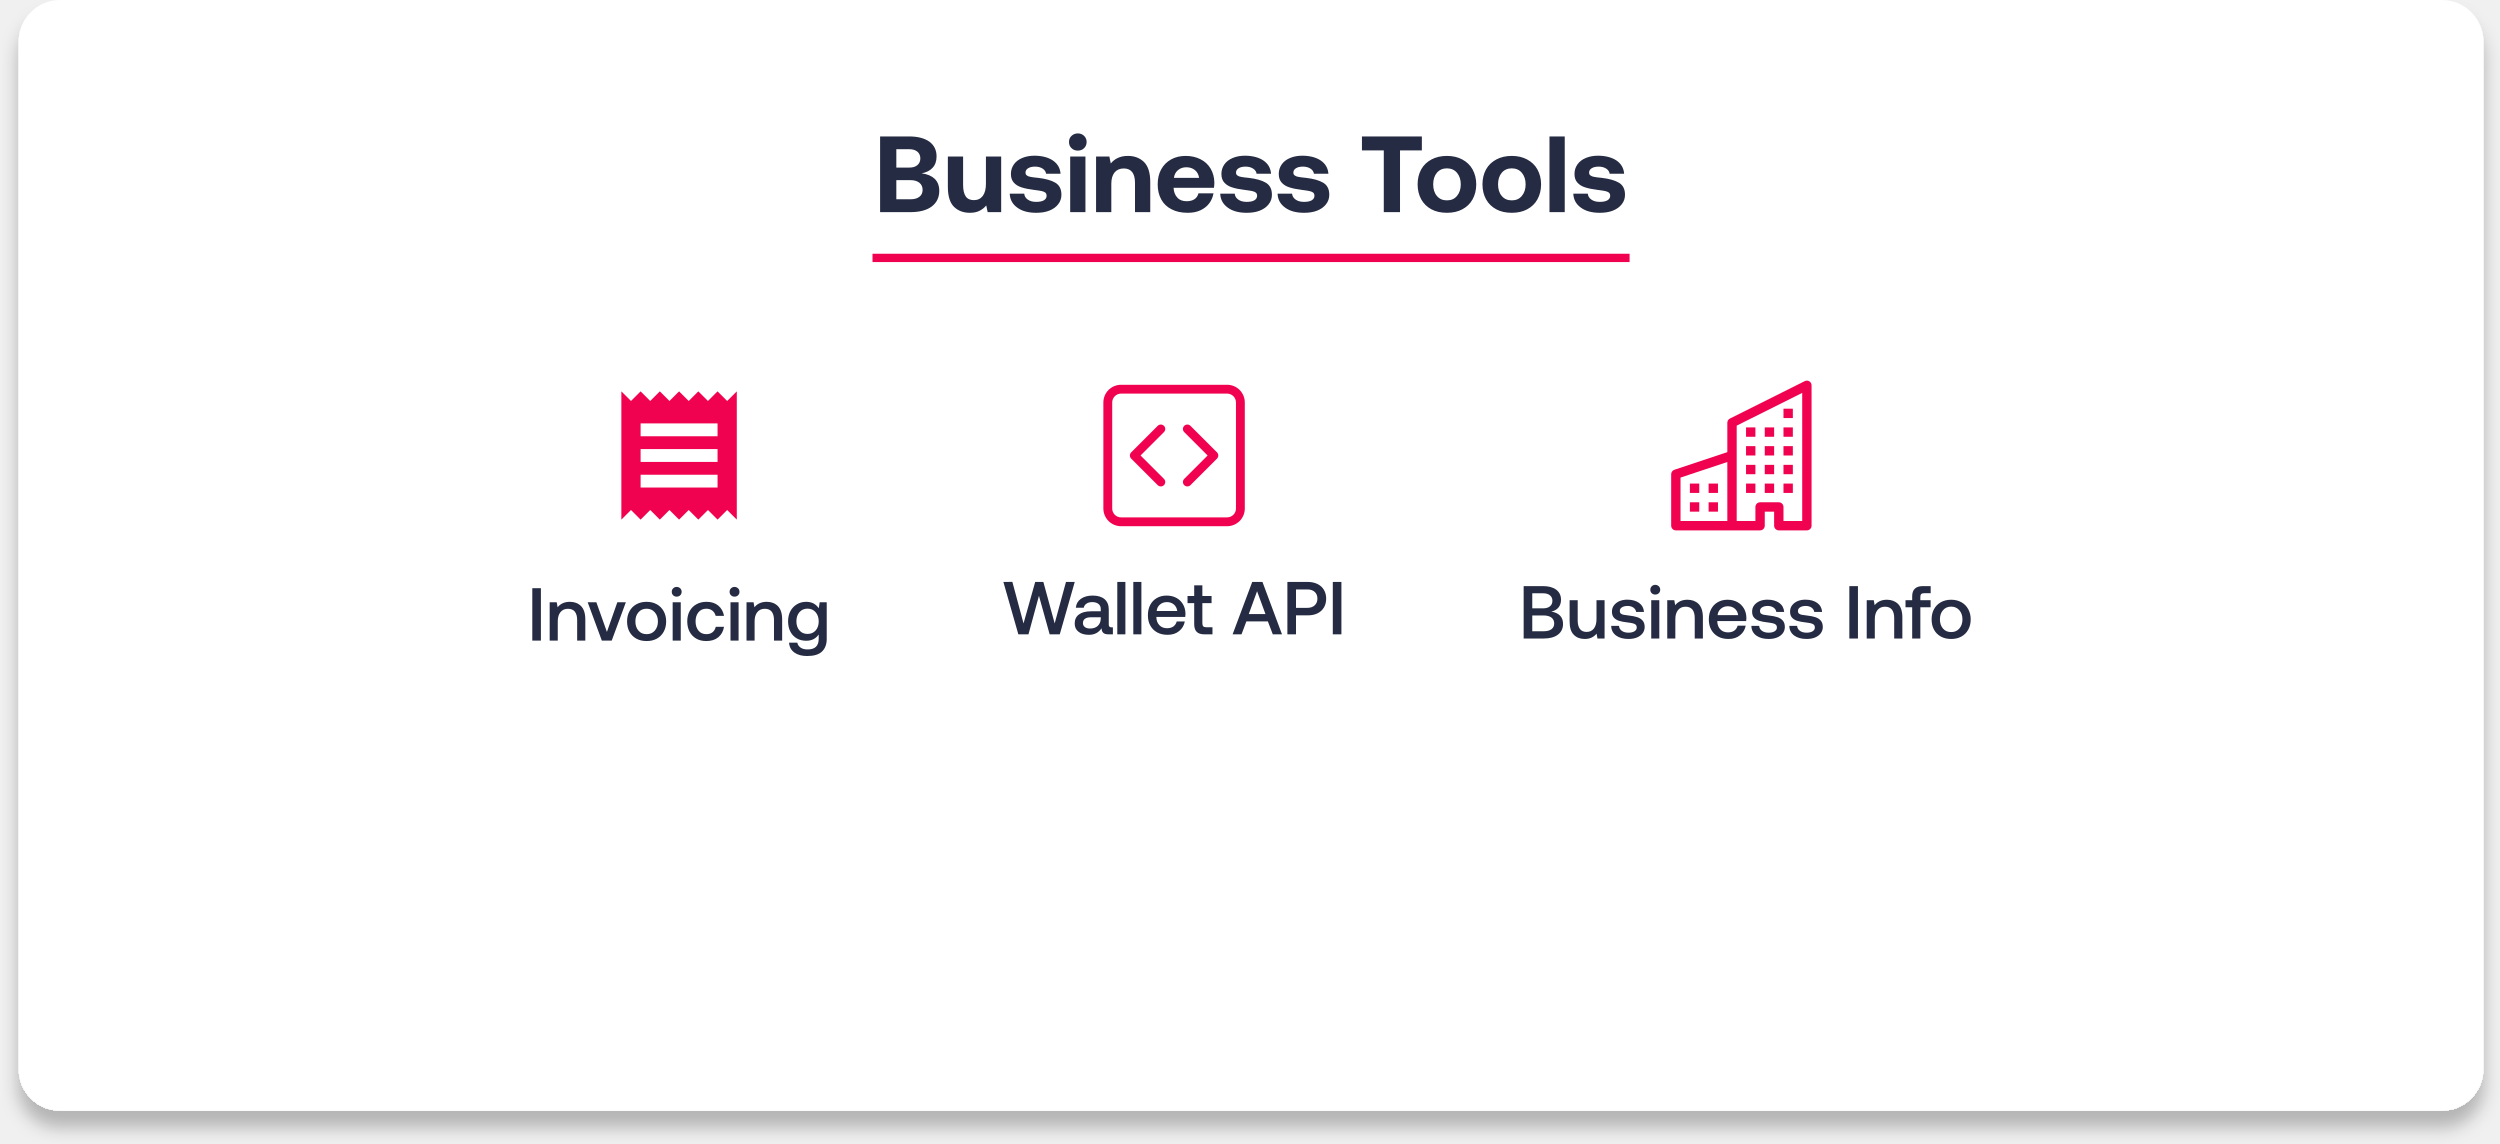
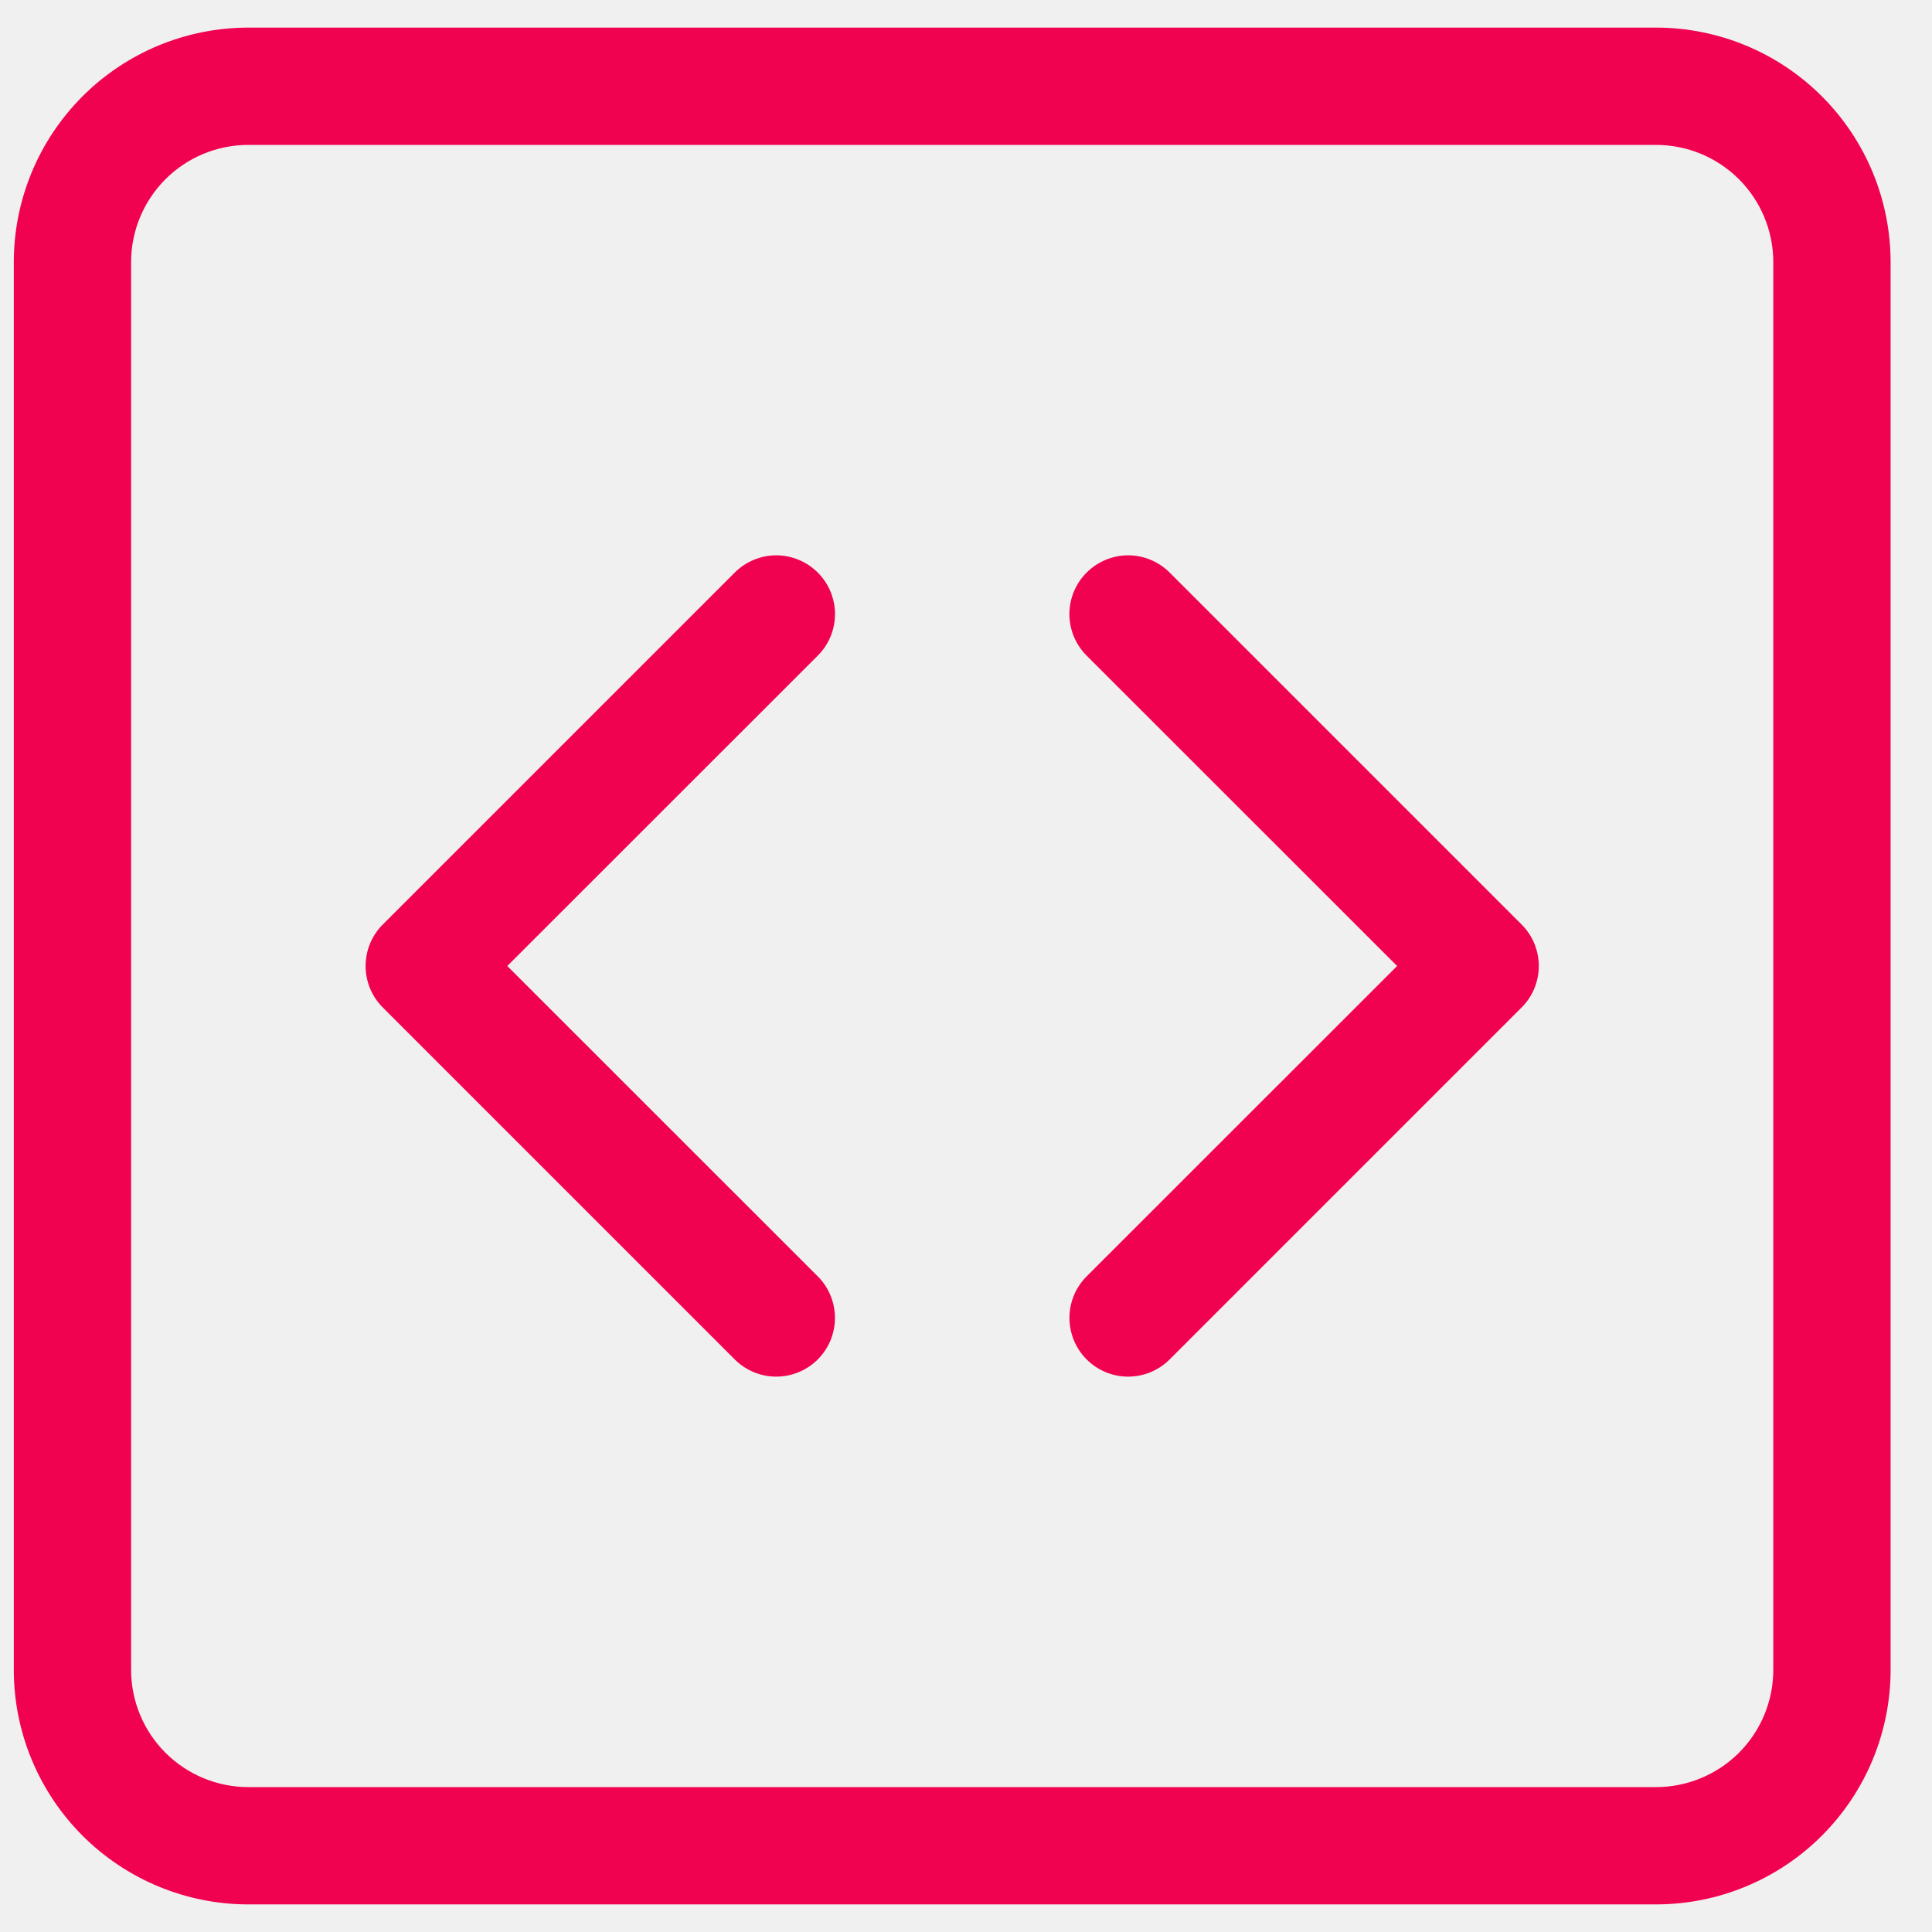
- <svg xmlns="http://www.w3.org/2000/svg" width="601" height="275" viewBox="0 0 601 275" fill="none">
-   <g filter="url(#filter0_d_509_425)">
-     <rect x="4.5" width="592.5" height="267" rx="10" fill="white" />
-     <path d="M218.493 32.8C220.599 32.8 222.237 33.216 223.407 34.048C224.551 34.88 225.149 36.076 225.149 37.584C225.149 38.728 224.837 39.638 224.213 40.314C223.589 41.016 222.705 41.458 221.561 41.666C222.913 41.848 223.953 42.29 224.681 42.966C225.409 43.668 225.799 44.63 225.799 45.878C225.799 47.49 225.175 48.738 223.979 49.648C222.757 50.558 221.041 51 218.831 51H211.577V32.8H218.493ZM215.477 40.288H218.597C219.429 40.288 220.079 40.106 220.547 39.69C221.015 39.3 221.249 38.754 221.249 38.078C221.249 37.402 221.015 36.882 220.547 36.466C220.079 36.076 219.429 35.868 218.597 35.868H215.477V40.288ZM215.477 47.906H218.857C219.793 47.906 220.495 47.724 221.015 47.308C221.535 46.918 221.795 46.372 221.795 45.644C221.795 44.916 221.535 44.344 221.015 43.928C220.495 43.512 219.767 43.304 218.857 43.304H215.477V47.906ZM240.683 37.636V51H237.433L237.095 49.388C236.627 49.96 236.081 50.376 235.457 50.688C234.833 51 234.053 51.156 233.169 51.156C231.609 51.156 230.335 50.688 229.347 49.726C228.359 48.764 227.865 47.152 227.865 44.89V37.636H231.531V44.448C231.531 45.67 231.739 46.58 232.155 47.204C232.571 47.828 233.247 48.114 234.131 48.114C235.041 48.114 235.743 47.776 236.263 47.1C236.757 46.424 237.017 45.462 237.017 44.214V37.636H240.683ZM246.222 46.554C246.274 47.152 246.56 47.62 247.08 47.984C247.6 48.348 248.25 48.53 249.082 48.53C249.862 48.53 250.46 48.426 250.928 48.166C251.37 47.906 251.604 47.542 251.604 47.074C251.604 46.736 251.5 46.476 251.292 46.294C251.084 46.138 250.772 46.008 250.408 45.93C250.018 45.852 249.394 45.748 248.536 45.644C247.34 45.488 246.378 45.306 245.598 45.046C244.818 44.812 244.194 44.422 243.726 43.902C243.258 43.382 243.024 42.706 243.024 41.822C243.024 40.964 243.258 40.21 243.726 39.534C244.194 38.858 244.87 38.338 245.754 37.974C246.612 37.61 247.6 37.428 248.744 37.428C250.564 37.454 252.02 37.844 253.138 38.598C254.256 39.378 254.854 40.418 254.958 41.77H251.474C251.422 41.276 251.136 40.86 250.668 40.548C250.2 40.236 249.576 40.054 248.848 40.054C248.146 40.054 247.574 40.184 247.158 40.444C246.742 40.704 246.534 41.068 246.534 41.484C246.534 41.796 246.638 42.03 246.872 42.186C247.08 42.342 247.392 42.472 247.756 42.524C248.12 42.602 248.718 42.68 249.576 42.758C251.37 42.966 252.748 43.356 253.71 43.928C254.672 44.5 255.166 45.462 255.166 46.814C255.166 47.698 254.906 48.452 254.386 49.102C253.866 49.778 253.164 50.272 252.254 50.636C251.344 51 250.304 51.156 249.108 51.156C247.236 51.156 245.728 50.766 244.584 49.934C243.414 49.102 242.79 47.984 242.738 46.554H246.222ZM260.627 32.67C261.017 33.06 261.225 33.554 261.225 34.126C261.225 34.724 261.017 35.218 260.627 35.608C260.211 36.024 259.717 36.206 259.119 36.206C258.495 36.206 258.001 36.024 257.585 35.608C257.169 35.218 256.987 34.724 256.987 34.126C256.987 33.554 257.169 33.06 257.585 32.67C258.001 32.28 258.495 32.072 259.119 32.072C259.717 32.072 260.211 32.28 260.627 32.67ZM257.273 37.636H260.939V51H257.273V37.636ZM275.012 38.936C276 39.924 276.52 41.51 276.52 43.746V51H272.854V43.954C272.854 41.666 271.944 40.496 270.15 40.496C269.188 40.496 268.46 40.834 267.94 41.458C267.42 42.108 267.16 43.018 267.16 44.162V51H263.494V37.636H266.692L267.03 39.3C267.498 38.728 268.044 38.286 268.72 37.974C269.37 37.662 270.176 37.48 271.164 37.48C272.724 37.48 273.998 37.974 275.012 38.936ZM279.142 40.73C279.714 39.69 280.494 38.91 281.508 38.338C282.522 37.766 283.692 37.48 285.044 37.48C286.396 37.48 287.566 37.766 288.606 38.286C289.646 38.806 290.452 39.56 291.024 40.522C291.596 41.484 291.908 42.602 291.934 43.902C291.934 44.37 291.882 44.786 291.83 45.15H282.132V45.254C282.21 46.242 282.522 46.996 283.068 47.542C283.588 48.114 284.342 48.374 285.278 48.374C286.006 48.374 286.63 48.218 287.124 47.906C287.618 47.594 287.956 47.1 288.112 46.476H291.726C291.57 47.36 291.232 48.166 290.712 48.868C290.166 49.596 289.464 50.142 288.58 50.558C287.696 50.974 286.682 51.156 285.538 51.156C284.03 51.156 282.756 50.896 281.664 50.324C280.572 49.778 279.74 48.998 279.168 47.958C278.596 46.918 278.31 45.722 278.31 44.344C278.31 42.966 278.57 41.77 279.142 40.73ZM288.268 42.758C288.138 41.952 287.8 41.328 287.254 40.886C286.708 40.444 286.032 40.21 285.2 40.21C284.394 40.21 283.718 40.444 283.172 40.912C282.626 41.38 282.314 41.978 282.21 42.758H288.268ZM296.826 46.554C296.878 47.152 297.164 47.62 297.684 47.984C298.204 48.348 298.854 48.53 299.686 48.53C300.466 48.53 301.064 48.426 301.532 48.166C301.974 47.906 302.208 47.542 302.208 47.074C302.208 46.736 302.104 46.476 301.896 46.294C301.688 46.138 301.376 46.008 301.012 45.93C300.622 45.852 299.998 45.748 299.14 45.644C297.944 45.488 296.982 45.306 296.202 45.046C295.422 44.812 294.798 44.422 294.33 43.902C293.862 43.382 293.628 42.706 293.628 41.822C293.628 40.964 293.862 40.21 294.33 39.534C294.798 38.858 295.474 38.338 296.358 37.974C297.216 37.61 298.204 37.428 299.348 37.428C301.168 37.454 302.624 37.844 303.742 38.598C304.86 39.378 305.458 40.418 305.562 41.77H302.078C302.026 41.276 301.74 40.86 301.272 40.548C300.804 40.236 300.18 40.054 299.452 40.054C298.75 40.054 298.178 40.184 297.762 40.444C297.346 40.704 297.138 41.068 297.138 41.484C297.138 41.796 297.242 42.03 297.476 42.186C297.684 42.342 297.996 42.472 298.36 42.524C298.724 42.602 299.322 42.68 300.18 42.758C301.974 42.966 303.352 43.356 304.314 43.928C305.276 44.5 305.77 45.462 305.77 46.814C305.77 47.698 305.51 48.452 304.99 49.102C304.47 49.778 303.768 50.272 302.858 50.636C301.948 51 300.908 51.156 299.712 51.156C297.84 51.156 296.332 50.766 295.188 49.934C294.018 49.102 293.394 47.984 293.342 46.554H296.826ZM310.613 46.554C310.665 47.152 310.951 47.62 311.471 47.984C311.991 48.348 312.641 48.53 313.473 48.53C314.253 48.53 314.851 48.426 315.319 48.166C315.761 47.906 315.995 47.542 315.995 47.074C315.995 46.736 315.891 46.476 315.683 46.294C315.475 46.138 315.163 46.008 314.799 45.93C314.409 45.852 313.785 45.748 312.927 45.644C311.731 45.488 310.769 45.306 309.989 45.046C309.209 44.812 308.585 44.422 308.117 43.902C307.649 43.382 307.415 42.706 307.415 41.822C307.415 40.964 307.649 40.21 308.117 39.534C308.585 38.858 309.261 38.338 310.145 37.974C311.003 37.61 311.991 37.428 313.135 37.428C314.955 37.454 316.411 37.844 317.529 38.598C318.647 39.378 319.245 40.418 319.349 41.77H315.865C315.813 41.276 315.527 40.86 315.059 40.548C314.591 40.236 313.967 40.054 313.239 40.054C312.537 40.054 311.965 40.184 311.549 40.444C311.133 40.704 310.925 41.068 310.925 41.484C310.925 41.796 311.029 42.03 311.263 42.186C311.471 42.342 311.783 42.472 312.147 42.524C312.511 42.602 313.109 42.68 313.967 42.758C315.761 42.966 317.139 43.356 318.101 43.928C319.063 44.5 319.557 45.462 319.557 46.814C319.557 47.698 319.297 48.452 318.777 49.102C318.257 49.778 317.555 50.272 316.645 50.636C315.735 51 314.695 51.156 313.499 51.156C311.627 51.156 310.119 50.766 308.975 49.934C307.805 49.102 307.181 47.984 307.129 46.554H310.613ZM327.411 32.8H341.815V36.154H336.563V51H332.663V36.154H327.411V32.8ZM344.124 50.324C343.058 49.752 342.226 48.946 341.654 47.906C341.082 46.866 340.796 45.67 340.796 44.318C340.796 42.966 341.082 41.77 341.654 40.73C342.226 39.69 343.058 38.91 344.124 38.338C345.19 37.766 346.438 37.48 347.842 37.48C349.246 37.48 350.468 37.766 351.534 38.338C352.6 38.91 353.432 39.69 354.004 40.73C354.576 41.77 354.888 42.966 354.888 44.318C354.888 45.696 354.576 46.892 354.004 47.932C353.432 48.972 352.6 49.752 351.534 50.324C350.468 50.896 349.246 51.156 347.842 51.156C346.438 51.156 345.19 50.896 344.124 50.324ZM350.26 47.1C350.858 46.398 351.17 45.462 351.17 44.318C351.17 43.174 350.858 42.264 350.26 41.536C349.662 40.834 348.856 40.47 347.842 40.47C346.828 40.47 346.022 40.834 345.424 41.536C344.826 42.264 344.54 43.174 344.54 44.318C344.54 45.462 344.826 46.398 345.424 47.1C346.022 47.828 346.828 48.166 347.842 48.166C348.856 48.166 349.662 47.828 350.26 47.1ZM359.714 50.324C358.648 49.752 357.816 48.946 357.244 47.906C356.672 46.866 356.386 45.67 356.386 44.318C356.386 42.966 356.672 41.77 357.244 40.73C357.816 39.69 358.648 38.91 359.714 38.338C360.78 37.766 362.028 37.48 363.432 37.48C364.836 37.48 366.058 37.766 367.124 38.338C368.19 38.91 369.022 39.69 369.594 40.73C370.166 41.77 370.478 42.966 370.478 44.318C370.478 45.696 370.166 46.892 369.594 47.932C369.022 48.972 368.19 49.752 367.124 50.324C366.058 50.896 364.836 51.156 363.432 51.156C362.028 51.156 360.78 50.896 359.714 50.324ZM365.85 47.1C366.448 46.398 366.76 45.462 366.76 44.318C366.76 43.174 366.448 42.264 365.85 41.536C365.252 40.834 364.446 40.47 363.432 40.47C362.418 40.47 361.612 40.834 361.014 41.536C360.416 42.264 360.13 43.174 360.13 44.318C360.13 45.462 360.416 46.398 361.014 47.1C361.612 47.828 362.418 48.166 363.432 48.166C364.446 48.166 365.252 47.828 365.85 47.1ZM372.496 32.8H376.162V51H372.496V32.8ZM381.706 46.554C381.758 47.152 382.044 47.62 382.564 47.984C383.084 48.348 383.734 48.53 384.566 48.53C385.346 48.53 385.944 48.426 386.412 48.166C386.854 47.906 387.088 47.542 387.088 47.074C387.088 46.736 386.984 46.476 386.776 46.294C386.568 46.138 386.256 46.008 385.892 45.93C385.502 45.852 384.878 45.748 384.02 45.644C382.824 45.488 381.862 45.306 381.082 45.046C380.302 44.812 379.678 44.422 379.21 43.902C378.742 43.382 378.508 42.706 378.508 41.822C378.508 40.964 378.742 40.21 379.21 39.534C379.678 38.858 380.354 38.338 381.238 37.974C382.096 37.61 383.084 37.428 384.228 37.428C386.048 37.454 387.504 37.844 388.622 38.598C389.74 39.378 390.338 40.418 390.442 41.77H386.958C386.906 41.276 386.62 40.86 386.152 40.548C385.684 40.236 385.06 40.054 384.332 40.054C383.63 40.054 383.058 40.184 382.642 40.444C382.226 40.704 382.018 41.068 382.018 41.484C382.018 41.796 382.122 42.03 382.356 42.186C382.564 42.342 382.876 42.472 383.24 42.524C383.604 42.602 384.202 42.68 385.06 42.758C386.854 42.966 388.232 43.356 389.194 43.928C390.156 44.5 390.65 45.462 390.65 46.814C390.65 47.698 390.39 48.452 389.87 49.102C389.35 49.778 388.648 50.272 387.738 50.636C386.828 51 385.788 51.156 384.592 51.156C382.72 51.156 381.212 50.766 380.068 49.934C378.898 49.102 378.274 47.984 378.222 46.554H381.706Z" fill="#252B42" />
-     <line x1="209.75" y1="62" x2="391.75" y2="62" stroke="#F10250" stroke-width="2" />
-     <rect x="121.75" y="83" width="83" height="85" rx="20" fill="white" />
-     <g clip-path="url(#clip0_509_425)">
-       <path d="M172.5 117.208H154V114.125H172.5V117.208ZM172.5 111.042H154V107.958H172.5V111.042ZM172.5 104.875H154V101.792H172.5V104.875ZM149.375 124.917L151.688 122.604L154 124.917L156.312 122.604L158.625 124.917L160.938 122.604L163.25 124.917L165.562 122.604L167.875 124.917L170.188 122.604L172.5 124.917L174.812 122.604L177.125 124.917V94.083L174.812 96.396L172.5 94.083L170.188 96.396L167.875 94.083L165.562 96.396L163.25 94.083L160.938 96.396L158.625 94.083L156.312 96.396L154 94.083L151.688 96.396L149.375 94.083V124.917Z" fill="#F10250" />
-     </g>
-     <path d="M127.963 141.4H130.033V154H127.963V141.4ZM139.666 145.684C140.35 146.368 140.71 147.448 140.71 148.924V154H138.748V149.032C138.748 148.168 138.55 147.502 138.19 147.034C137.812 146.584 137.272 146.35 136.552 146.35C135.778 146.35 135.166 146.62 134.734 147.16C134.302 147.7 134.086 148.42 134.086 149.356V154H132.142V144.784H133.833L134.05 145.99C134.734 145.126 135.724 144.676 137.002 144.676C138.082 144.676 138.982 145.018 139.666 145.684ZM141.278 144.784H143.366L145.904 151.912L148.406 144.784H150.458L147.056 154H144.68L141.278 144.784ZM152.981 153.532C152.261 153.136 151.721 152.596 151.325 151.876C150.929 151.156 150.749 150.328 150.749 149.392C150.749 148.474 150.929 147.664 151.325 146.944C151.721 146.224 152.261 145.666 152.981 145.27C153.701 144.874 154.511 144.676 155.447 144.676C156.365 144.676 157.175 144.874 157.895 145.27C158.615 145.666 159.155 146.224 159.551 146.944C159.947 147.664 160.145 148.474 160.145 149.392C160.145 150.328 159.947 151.156 159.551 151.876C159.155 152.596 158.615 153.136 157.895 153.532C157.175 153.928 156.365 154.108 155.447 154.108C154.511 154.108 153.701 153.928 152.981 153.532ZM157.409 151.606C157.913 151.03 158.165 150.292 158.165 149.392C158.165 148.492 157.913 147.772 157.409 147.196C156.905 146.62 156.257 146.332 155.447 146.332C154.619 146.332 153.971 146.62 153.485 147.196C152.981 147.772 152.747 148.492 152.747 149.392C152.747 150.292 152.981 151.03 153.485 151.606C153.971 152.182 154.619 152.452 155.447 152.452C156.257 152.452 156.905 152.182 157.409 151.606ZM163.526 141.436C163.742 141.652 163.868 141.94 163.868 142.264C163.868 142.606 163.742 142.894 163.526 143.11C163.292 143.326 163.004 143.434 162.68 143.434C162.338 143.434 162.05 143.326 161.834 143.11C161.6 142.894 161.492 142.606 161.492 142.264C161.492 141.94 161.6 141.652 161.834 141.436C162.05 141.22 162.338 141.094 162.68 141.094C163.004 141.094 163.292 141.22 163.526 141.436ZM161.708 144.784H163.652V154H161.708V144.784ZM172.668 153.208C171.912 153.82 170.958 154.108 169.806 154.108C168.888 154.108 168.078 153.928 167.394 153.532C166.692 153.136 166.152 152.578 165.774 151.858C165.396 151.138 165.216 150.31 165.216 149.374C165.216 148.438 165.396 147.628 165.792 146.908C166.17 146.206 166.71 145.666 167.412 145.27C168.114 144.874 168.924 144.676 169.86 144.676C171.012 144.676 171.948 144.982 172.686 145.594C173.406 146.206 173.874 147.016 174.054 148.06H172.056C171.912 147.538 171.66 147.124 171.264 146.8C170.868 146.494 170.382 146.332 169.806 146.332C169.014 146.332 168.384 146.62 167.916 147.178C167.448 147.754 167.214 148.474 167.214 149.374C167.214 150.292 167.448 151.03 167.916 151.606C168.384 152.182 169.014 152.452 169.806 152.452C170.4 152.452 170.904 152.308 171.3 151.984C171.696 151.66 171.948 151.228 172.074 150.688H174.054C173.874 151.768 173.406 152.596 172.668 153.208ZM177.43 141.436C177.646 141.652 177.772 141.94 177.772 142.264C177.772 142.606 177.646 142.894 177.43 143.11C177.196 143.326 176.908 143.434 176.584 143.434C176.242 143.434 175.954 143.326 175.738 143.11C175.504 142.894 175.396 142.606 175.396 142.264C175.396 141.94 175.504 141.652 175.738 141.436C175.954 141.22 176.242 141.094 176.584 141.094C176.908 141.094 177.196 141.22 177.43 141.436ZM175.612 144.784H177.556V154H175.612V144.784ZM186.986 145.684C187.67 146.368 188.03 147.448 188.03 148.924V154H186.068V149.032C186.068 148.168 185.87 147.502 185.51 147.034C185.132 146.584 184.592 146.35 183.872 146.35C183.098 146.35 182.486 146.62 182.054 147.16C181.622 147.7 181.406 148.42 181.406 149.356V154H179.462V144.784H181.154L181.37 145.99C182.054 145.126 183.044 144.676 184.322 144.676C185.402 144.676 186.302 145.018 186.986 145.684ZM198.744 144.784V153.622C198.744 154.918 198.348 155.926 197.592 156.646C196.818 157.366 195.63 157.708 194.028 157.708C192.768 157.708 191.76 157.438 190.986 156.88C190.194 156.322 189.762 155.53 189.69 154.504H191.67C191.778 155.026 192.066 155.422 192.498 155.71C192.93 155.998 193.488 156.124 194.172 156.124C195.936 156.124 196.818 155.278 196.818 153.55V152.524C196.134 153.532 195.144 154.036 193.812 154.036C192.966 154.036 192.21 153.856 191.562 153.478C190.896 153.1 190.374 152.56 190.014 151.858C189.636 151.156 189.456 150.328 189.456 149.356C189.456 148.438 189.636 147.628 190.014 146.908C190.392 146.206 190.914 145.666 191.58 145.27C192.228 144.874 192.984 144.676 193.812 144.676C194.496 144.676 195.108 144.82 195.612 145.09C196.116 145.378 196.512 145.756 196.836 146.224L197.052 144.784H198.744ZM196.08 151.57C196.566 151.012 196.818 150.292 196.818 149.392C196.818 148.492 196.566 147.754 196.08 147.178C195.576 146.602 194.928 146.314 194.136 146.314C193.326 146.314 192.678 146.602 192.192 147.16C191.688 147.736 191.454 148.456 191.454 149.356C191.454 150.256 191.688 150.994 192.192 151.552C192.678 152.128 193.326 152.398 194.136 152.398C194.928 152.398 195.576 152.128 196.08 151.57Z" fill="#252B42" />
-     <rect x="235.75" y="84.5" width="93" height="82" rx="20" fill="white" />
-     <g clip-path="url(#clip1_509_425)">
-       <path d="M295 94.625C295.564 94.625 296.104 94.849 296.503 95.247C296.901 95.646 297.125 96.186 297.125 96.75V122.25C297.125 122.814 296.901 123.354 296.503 123.753C296.104 124.151 295.564 124.375 295 124.375H269.5C268.936 124.375 268.396 124.151 267.997 123.753C267.599 123.354 267.375 122.814 267.375 122.25V96.75C267.375 96.186 267.599 95.646 267.997 95.247C268.396 94.849 268.936 94.625 269.5 94.625H295ZM269.5 92.5C268.373 92.5 267.292 92.948 266.495 93.745C265.698 94.542 265.25 95.623 265.25 96.75V122.25C265.25 123.377 265.698 124.458 266.495 125.255C267.292 126.052 268.373 126.5 269.5 126.5H295C296.127 126.5 297.208 126.052 298.005 125.255C298.802 124.458 299.25 123.377 299.25 122.25V96.75C299.25 95.623 298.802 94.542 298.005 93.745C297.208 92.948 296.127 92.5 295 92.5H269.5Z" fill="#F10250" />
-       <path d="M279.815 102.373C279.914 102.471 279.992 102.589 280.046 102.718C280.099 102.847 280.127 102.985 280.127 103.125C280.127 103.265 280.099 103.403 280.046 103.532C279.992 103.661 279.914 103.778 279.815 103.877L274.19 109.5L279.815 115.123C280.014 115.322 280.126 115.593 280.126 115.875C280.126 116.157 280.014 116.428 279.815 116.627C279.615 116.827 279.345 116.939 279.062 116.939C278.78 116.939 278.51 116.827 278.31 116.627L271.935 110.252C271.836 110.153 271.758 110.036 271.704 109.907C271.651 109.778 271.623 109.64 271.623 109.5C271.623 109.36 271.651 109.222 271.704 109.093C271.758 108.964 271.836 108.846 271.935 108.748L278.31 102.373C278.409 102.274 278.526 102.195 278.655 102.142C278.784 102.088 278.923 102.061 279.062 102.061C279.202 102.061 279.341 102.088 279.47 102.142C279.599 102.195 279.716 102.274 279.815 102.373ZM284.685 102.373C284.586 102.471 284.508 102.589 284.454 102.718C284.401 102.847 284.373 102.985 284.373 103.125C284.373 103.265 284.401 103.403 284.454 103.532C284.508 103.661 284.586 103.778 284.685 103.877L290.31 109.5L284.685 115.123C284.486 115.322 284.374 115.593 284.374 115.875C284.374 116.157 284.486 116.428 284.685 116.627C284.885 116.827 285.155 116.939 285.437 116.939C285.72 116.939 285.99 116.827 286.19 116.627L292.565 110.252C292.664 110.153 292.742 110.036 292.796 109.907C292.849 109.778 292.877 109.64 292.877 109.5C292.877 109.36 292.849 109.222 292.796 109.093C292.742 108.964 292.664 108.846 292.565 108.748L286.19 102.373C286.091 102.274 285.974 102.195 285.845 102.142C285.716 102.088 285.577 102.061 285.437 102.061C285.298 102.061 285.159 102.088 285.03 102.142C284.901 102.195 284.784 102.274 284.685 102.373Z" fill="#F10250" />
-     </g>
-     <path d="M241.213 139.9L243.373 139.882L246.055 149.872L248.863 139.9H250.825L253.543 149.872L256.261 139.9H258.367L254.767 152.5H252.337L249.763 143.23L247.243 152.5H244.813L241.213 139.9ZM267.538 150.808V152.5H266.512C265.9 152.5 265.468 152.374 265.216 152.122C264.946 151.87 264.82 151.51 264.82 151.024C264.118 152.086 263.11 152.608 261.778 152.608C260.734 152.608 259.906 152.374 259.294 151.888C258.664 151.42 258.358 150.754 258.358 149.908C258.358 148.972 258.682 148.234 259.366 147.73C260.032 147.226 261.004 146.956 262.3 146.956H264.622V146.398C264.622 145.894 264.442 145.48 264.082 145.192C263.722 144.904 263.218 144.742 262.588 144.742C262.012 144.742 261.544 144.868 261.184 145.12C260.824 145.372 260.608 145.696 260.536 146.092H258.628C258.718 145.174 259.132 144.454 259.852 143.95C260.572 143.446 261.508 143.176 262.678 143.176C263.902 143.176 264.856 143.464 265.54 144.04C266.206 144.616 266.548 145.444 266.548 146.524V150.16C266.548 150.592 266.746 150.808 267.16 150.808H267.538ZM264.622 148.396H262.21C261.598 148.396 261.148 148.522 260.824 148.756C260.5 148.99 260.338 149.332 260.338 149.782C260.338 150.178 260.482 150.502 260.788 150.736C261.094 150.988 261.508 151.096 262.048 151.096C262.84 151.096 263.47 150.88 263.92 150.448C264.37 150.016 264.604 149.44 264.622 148.72V148.396ZM268.597 139.9H270.541V152.5H268.597V139.9ZM272.446 139.9H274.39V152.5H272.446V139.9ZM276.512 145.426C276.89 144.706 277.412 144.166 278.096 143.77C278.78 143.374 279.554 143.176 280.436 143.176C281.318 143.176 282.092 143.356 282.776 143.716C283.46 144.076 283.982 144.598 284.378 145.246C284.774 145.912 284.972 146.686 284.99 147.568C284.99 147.82 284.972 148.054 284.936 148.306H277.988V148.414C278.024 149.224 278.276 149.854 278.744 150.322C279.194 150.79 279.806 151.024 280.562 151.024C281.156 151.024 281.66 150.898 282.074 150.61C282.47 150.322 282.74 149.926 282.884 149.404H284.828C284.648 150.34 284.198 151.114 283.46 151.708C282.722 152.32 281.804 152.608 280.706 152.608C279.734 152.608 278.906 152.428 278.186 152.032C277.466 151.636 276.926 151.096 276.53 150.376C276.134 149.674 275.954 148.846 275.954 147.91C275.954 146.974 276.134 146.146 276.512 145.426ZM283.01 146.884C282.92 146.218 282.65 145.696 282.2 145.318C281.75 144.94 281.192 144.742 280.508 144.742C279.86 144.742 279.32 144.94 278.852 145.336C278.384 145.732 278.132 146.236 278.06 146.884H283.01ZM287.085 144.994H285.483V143.284H287.085V140.71H289.047V143.284H291.261V144.994H289.047V149.8C289.047 150.16 289.119 150.43 289.263 150.574C289.407 150.718 289.641 150.79 290.001 150.79H291.477V152.5H289.605C288.723 152.5 288.075 152.302 287.679 151.888C287.283 151.492 287.085 150.862 287.085 149.998V144.994ZM296.316 152.5L301.032 139.9H303.498L308.196 152.5H305.982L304.794 149.386H299.628L298.458 152.5H296.316ZM300.204 147.622H304.218L302.202 142.132L300.204 147.622ZM314.456 139.9C315.32 139.9 316.076 140.08 316.742 140.404C317.39 140.728 317.912 141.196 318.272 141.808C318.632 142.42 318.812 143.122 318.812 143.914C318.812 144.724 318.632 145.426 318.272 146.038C317.912 146.65 317.39 147.118 316.742 147.442C316.076 147.766 315.32 147.928 314.456 147.928H311.558V152.5H309.488V139.9H314.456ZM311.558 146.128H314.276C315.014 146.128 315.608 145.93 316.04 145.534C316.472 145.138 316.706 144.598 316.706 143.914C316.706 143.23 316.49 142.69 316.058 142.294C315.626 141.898 315.032 141.7 314.294 141.7H311.558V146.128ZM320.404 139.9H322.474V152.5H320.404V139.9Z" fill="#252B42" />
-     <rect x="359.75" y="83.5" width="120" height="84" rx="20" fill="white" />
-     <g clip-path="url(#clip2_509_425)">
-       <path fill-rule="evenodd" clip-rule="evenodd" d="M434.967 91.668C435.13 91.769 435.264 91.91 435.358 92.077C435.451 92.245 435.5 92.433 435.5 92.625V126.375C435.5 126.673 435.381 126.959 435.17 127.17C434.96 127.381 434.673 127.5 434.375 127.5H427.625C427.327 127.5 427.04 127.381 426.83 127.17C426.619 126.959 426.5 126.673 426.5 126.375V123H424.25V126.375C424.25 126.673 424.131 126.959 423.92 127.17C423.71 127.381 423.423 127.5 423.125 127.5H402.875C402.577 127.5 402.29 127.381 402.08 127.17C401.869 126.959 401.75 126.673 401.75 126.375V114C401.75 113.764 401.825 113.534 401.963 113.342C402.101 113.151 402.296 113.008 402.52 112.933L415.25 108.69V101.625C415.25 101.416 415.308 101.211 415.418 101.034C415.527 100.856 415.684 100.713 415.871 100.619L433.871 91.619C434.043 91.533 434.234 91.493 434.425 91.501C434.617 91.51 434.804 91.567 434.967 91.668ZM415.25 111.061L404 114.81V125.25H415.25V111.061ZM417.5 125.25H422V121.875C422 121.576 422.119 121.29 422.33 121.079C422.54 120.868 422.827 120.75 423.125 120.75H427.625C427.923 120.75 428.21 120.868 428.42 121.079C428.631 121.29 428.75 121.576 428.75 121.875V125.25H433.25V94.445L417.5 102.32V125.25Z" fill="#F10250" />
-       <path d="M406.25 116.25H408.5V118.5H406.25V116.25ZM410.75 116.25H413V118.5H410.75V116.25ZM406.25 120.75H408.5V123H406.25V120.75ZM410.75 120.75H413V123H410.75V120.75ZM419.75 111.75H422V114H419.75V111.75ZM424.25 111.75H426.5V114H424.25V111.75ZM419.75 116.25H422V118.5H419.75V116.25ZM424.25 116.25H426.5V118.5H424.25V116.25ZM428.75 111.75H431V114H428.75V111.75ZM428.75 116.25H431V118.5H428.75V116.25ZM419.75 107.25H422V109.5H419.75V107.25ZM424.25 107.25H426.5V109.5H424.25V107.25ZM428.75 107.25H431V109.5H428.75V107.25ZM419.75 102.75H422V105H419.75V102.75ZM424.25 102.75H426.5V105H424.25V102.75ZM428.75 102.75H431V105H428.75V102.75ZM428.75 98.25H431V100.5H428.75V98.25Z" fill="#F10250" />
-     </g>
-     <path d="M370.913 140.9C372.281 140.9 373.361 141.188 374.117 141.764C374.873 142.34 375.269 143.15 375.269 144.176C375.269 144.932 375.053 145.562 374.657 146.048C374.261 146.534 373.685 146.858 372.929 147.02C374.801 147.344 375.755 148.334 375.755 149.99C375.755 151.088 375.341 151.952 374.531 152.564C373.721 153.194 372.569 153.5 371.075 153.5H366.287V140.9H370.913ZM368.357 146.246H370.967C371.669 146.246 372.209 146.084 372.605 145.76C373.001 145.436 373.199 145.004 373.199 144.428C373.199 143.87 373.001 143.438 372.605 143.114C372.209 142.79 371.669 142.628 370.967 142.628H368.357V146.246ZM368.357 151.754H371.093C371.903 151.754 372.533 151.592 372.965 151.268C373.397 150.944 373.631 150.476 373.631 149.882C373.631 149.27 373.397 148.802 372.965 148.46C372.515 148.136 371.885 147.956 371.093 147.956H368.357V151.754ZM385.741 144.284V153.5H384.031L383.815 152.33C383.113 153.194 382.159 153.608 380.971 153.608C379.891 153.608 379.009 153.284 378.343 152.6C377.659 151.934 377.335 150.854 377.335 149.36V144.284H379.279V149.162C379.279 150.062 379.459 150.746 379.819 151.214C380.179 151.682 380.701 151.916 381.421 151.916C382.159 151.916 382.735 151.646 383.167 151.106C383.581 150.566 383.797 149.81 383.797 148.856V144.284H385.741ZM389.205 150.458C389.241 150.944 389.457 151.34 389.871 151.646C390.285 151.952 390.825 152.096 391.491 152.096C392.067 152.096 392.553 151.988 392.913 151.772C393.273 151.556 393.471 151.25 393.471 150.872C393.471 150.566 393.381 150.332 393.219 150.17C393.039 150.026 392.823 149.918 392.535 149.846C392.247 149.774 391.815 149.702 391.239 149.63C390.429 149.54 389.763 149.414 389.241 149.252C388.719 149.09 388.305 148.838 387.981 148.478C387.657 148.118 387.513 147.65 387.513 147.038C387.513 146.48 387.657 145.976 387.981 145.544C388.305 145.112 388.737 144.77 389.295 144.518C389.853 144.284 390.483 144.158 391.203 144.158C392.355 144.158 393.309 144.428 394.029 144.932C394.749 145.454 395.145 146.174 395.217 147.11H393.327C393.273 146.696 393.057 146.354 392.697 146.084C392.319 145.814 391.851 145.67 391.293 145.67C390.717 145.67 390.267 145.778 389.925 145.994C389.565 146.21 389.403 146.516 389.403 146.876C389.403 147.164 389.475 147.362 389.655 147.506C389.835 147.65 390.051 147.74 390.321 147.794C390.573 147.848 391.005 147.902 391.599 147.974C392.391 148.064 393.057 148.19 393.597 148.37C394.137 148.55 394.569 148.82 394.893 149.198C395.217 149.576 395.379 150.08 395.379 150.728C395.379 151.304 395.199 151.826 394.875 152.258C394.533 152.69 394.065 153.032 393.489 153.266C392.895 153.5 392.229 153.608 391.509 153.608C390.267 153.608 389.259 153.338 388.503 152.78C387.747 152.222 387.351 151.448 387.333 150.458H389.205ZM398.774 140.936C398.99 141.152 399.116 141.44 399.116 141.764C399.116 142.106 398.99 142.394 398.774 142.61C398.54 142.826 398.252 142.934 397.928 142.934C397.586 142.934 397.298 142.826 397.082 142.61C396.848 142.394 396.74 142.106 396.74 141.764C396.74 141.44 396.848 141.152 397.082 140.936C397.298 140.72 397.586 140.594 397.928 140.594C398.252 140.594 398.54 140.72 398.774 140.936ZM396.956 144.284H398.9V153.5H396.956V144.284ZM408.33 145.184C409.014 145.868 409.374 146.948 409.374 148.424V153.5H407.412V148.532C407.412 147.668 407.214 147.002 406.854 146.534C406.476 146.084 405.936 145.85 405.216 145.85C404.442 145.85 403.83 146.12 403.398 146.66C402.966 147.2 402.75 147.92 402.75 148.856V153.5H400.806V144.284H402.498L402.714 145.49C403.398 144.626 404.388 144.176 405.666 144.176C406.746 144.176 407.646 144.518 408.33 145.184ZM411.358 146.426C411.736 145.706 412.258 145.166 412.942 144.77C413.626 144.374 414.4 144.176 415.282 144.176C416.164 144.176 416.938 144.356 417.622 144.716C418.306 145.076 418.828 145.598 419.224 146.246C419.62 146.912 419.818 147.686 419.836 148.568C419.836 148.82 419.818 149.054 419.782 149.306H412.833V149.414C412.87 150.224 413.122 150.854 413.59 151.322C414.04 151.79 414.652 152.024 415.408 152.024C416.002 152.024 416.506 151.898 416.92 151.61C417.316 151.322 417.586 150.926 417.73 150.404H419.674C419.494 151.34 419.044 152.114 418.306 152.708C417.568 153.32 416.65 153.608 415.552 153.608C414.58 153.608 413.752 153.428 413.032 153.032C412.312 152.636 411.772 152.096 411.375 151.376C410.98 150.674 410.8 149.846 410.8 148.91C410.8 147.974 410.98 147.146 411.358 146.426ZM417.856 147.884C417.766 147.218 417.496 146.696 417.046 146.318C416.596 145.94 416.038 145.742 415.354 145.742C414.706 145.742 414.166 145.94 413.698 146.336C413.23 146.732 412.978 147.236 412.906 147.884H417.856ZM422.902 150.458C422.938 150.944 423.154 151.34 423.568 151.646C423.982 151.952 424.522 152.096 425.188 152.096C425.764 152.096 426.25 151.988 426.61 151.772C426.97 151.556 427.168 151.25 427.168 150.872C427.168 150.566 427.078 150.332 426.916 150.17C426.736 150.026 426.52 149.918 426.232 149.846C425.944 149.774 425.512 149.702 424.936 149.63C424.126 149.54 423.46 149.414 422.938 149.252C422.416 149.09 422.002 148.838 421.678 148.478C421.354 148.118 421.21 147.65 421.21 147.038C421.21 146.48 421.354 145.976 421.678 145.544C422.002 145.112 422.434 144.77 422.992 144.518C423.55 144.284 424.18 144.158 424.9 144.158C426.052 144.158 427.006 144.428 427.726 144.932C428.446 145.454 428.842 146.174 428.914 147.11H427.024C426.97 146.696 426.754 146.354 426.394 146.084C426.016 145.814 425.548 145.67 424.99 145.67C424.414 145.67 423.964 145.778 423.622 145.994C423.262 146.21 423.1 146.516 423.1 146.876C423.1 147.164 423.172 147.362 423.352 147.506C423.532 147.65 423.748 147.74 424.018 147.794C424.27 147.848 424.702 147.902 425.296 147.974C426.088 148.064 426.754 148.19 427.294 148.37C427.834 148.55 428.266 148.82 428.59 149.198C428.914 149.576 429.076 150.08 429.076 150.728C429.076 151.304 428.896 151.826 428.572 152.258C428.23 152.69 427.762 153.032 427.186 153.266C426.592 153.5 425.926 153.608 425.206 153.608C423.964 153.608 422.956 153.338 422.2 152.78C421.444 152.222 421.048 151.448 421.03 150.458H422.902ZM432.025 150.458C432.061 150.944 432.277 151.34 432.691 151.646C433.105 151.952 433.645 152.096 434.311 152.096C434.887 152.096 435.373 151.988 435.733 151.772C436.093 151.556 436.291 151.25 436.291 150.872C436.291 150.566 436.201 150.332 436.039 150.17C435.859 150.026 435.643 149.918 435.355 149.846C435.067 149.774 434.635 149.702 434.059 149.63C433.249 149.54 432.583 149.414 432.061 149.252C431.539 149.09 431.125 148.838 430.801 148.478C430.477 148.118 430.333 147.65 430.333 147.038C430.333 146.48 430.477 145.976 430.801 145.544C431.125 145.112 431.557 144.77 432.115 144.518C432.673 144.284 433.303 144.158 434.023 144.158C435.175 144.158 436.129 144.428 436.849 144.932C437.569 145.454 437.965 146.174 438.037 147.11H436.147C436.093 146.696 435.877 146.354 435.517 146.084C435.139 145.814 434.671 145.67 434.113 145.67C433.537 145.67 433.087 145.778 432.745 145.994C432.385 146.21 432.223 146.516 432.223 146.876C432.223 147.164 432.295 147.362 432.475 147.506C432.655 147.65 432.871 147.74 433.141 147.794C433.393 147.848 433.825 147.902 434.419 147.974C435.211 148.064 435.877 148.19 436.417 148.37C436.957 148.55 437.389 148.82 437.713 149.198C438.037 149.576 438.199 150.08 438.199 150.728C438.199 151.304 438.019 151.826 437.695 152.258C437.353 152.69 436.885 153.032 436.309 153.266C435.715 153.5 435.049 153.608 434.329 153.608C433.087 153.608 432.079 153.338 431.323 152.78C430.567 152.222 430.171 151.448 430.153 150.458H432.025ZM444.58 140.9H446.65V153.5H444.58V140.9ZM456.283 145.184C456.967 145.868 457.327 146.948 457.327 148.424V153.5H455.365V148.532C455.365 147.668 455.167 147.002 454.807 146.534C454.429 146.084 453.889 145.85 453.169 145.85C452.395 145.85 451.783 146.12 451.351 146.66C450.919 147.2 450.703 147.92 450.703 148.856V153.5H448.759V144.284H450.451L450.667 145.49C451.351 144.626 452.341 144.176 453.619 144.176C454.699 144.176 455.599 144.518 456.283 145.184ZM459.689 144.284V143.366C459.689 142.556 459.887 141.944 460.319 141.53C460.733 141.116 461.381 140.9 462.263 140.9H464.135V142.61H462.533C462.209 142.61 461.993 142.682 461.849 142.826C461.705 142.97 461.651 143.204 461.651 143.51V144.284H464.117V145.994H461.651V153.5H459.689V145.994H458.087V144.284H459.689ZM466.592 153.032C465.872 152.636 465.332 152.096 464.936 151.376C464.54 150.656 464.36 149.828 464.36 148.892C464.36 147.974 464.54 147.164 464.936 146.444C465.332 145.724 465.872 145.166 466.592 144.77C467.312 144.374 468.122 144.176 469.058 144.176C469.976 144.176 470.786 144.374 471.506 144.77C472.226 145.166 472.766 145.724 473.162 146.444C473.558 147.164 473.756 147.974 473.756 148.892C473.756 149.828 473.558 150.656 473.162 151.376C472.766 152.096 472.226 152.636 471.506 153.032C470.786 153.428 469.976 153.608 469.058 153.608C468.122 153.608 467.312 153.428 466.592 153.032ZM471.02 151.106C471.524 150.53 471.776 149.792 471.776 148.892C471.776 147.992 471.524 147.272 471.02 146.696C470.516 146.12 469.868 145.832 469.058 145.832C468.23 145.832 467.582 146.12 467.096 146.696C466.592 147.272 466.358 147.992 466.358 148.892C466.358 149.792 466.592 150.53 467.096 151.106C467.582 151.682 468.23 151.952 469.058 151.952C469.868 151.952 470.516 151.682 471.02 151.106Z" fill="#252B42" />
+ <svg xmlns="http://www.w3.org/2000/svg" width="35" height="35" viewBox="0 0 35 35" fill="none">
+   <g clip-path="url(#clip0_509_437)">
+     <path d="M30 2.625C30.564 2.625 31.104 2.849 31.503 3.247C31.901 3.646 32.125 4.186 32.125 4.75V30.25C32.125 30.814 31.901 31.354 31.503 31.753C31.104 32.151 30.564 32.375 30 32.375H4.5C3.936 32.375 3.396 32.151 2.997 31.753C2.599 31.354 2.375 30.814 2.375 30.25V4.75C2.375 4.186 2.599 3.646 2.997 3.247C3.396 2.849 3.936 2.625 4.5 2.625H30ZM4.5 0.5C3.373 0.5 2.292 0.948 1.495 1.745C0.698 2.542 0.25 3.623 0.25 4.75L0.25 30.25C0.25 31.377 0.698 32.458 1.495 33.255C2.292 34.052 3.373 34.5 4.5 34.5H30C31.127 34.5 32.208 34.052 33.005 33.255C33.802 32.458 34.25 31.377 34.25 30.25V4.75C34.25 3.623 33.802 2.542 33.005 1.745C32.208 0.948 31.127 0.5 30 0.5L4.5 0.5Z" fill="#F10250" />
+     <path d="M14.815 10.373C14.914 10.471 14.992 10.589 15.046 10.718C15.099 10.847 15.127 10.985 15.127 11.125C15.127 11.265 15.099 11.403 15.046 11.532C14.992 11.661 14.914 11.778 14.815 11.877L9.19 17.5L14.815 23.123C15.014 23.322 15.126 23.593 15.126 23.875C15.126 24.157 15.014 24.428 14.815 24.627C14.615 24.827 14.345 24.939 14.062 24.939C13.78 24.939 13.51 24.827 13.31 24.627L6.935 18.252C6.836 18.154 6.758 18.036 6.704 17.907C6.651 17.778 6.623 17.64 6.623 17.5C6.623 17.36 6.651 17.222 6.704 17.093C6.758 16.964 6.836 16.846 6.935 16.748L13.31 10.373C13.409 10.274 13.526 10.195 13.655 10.142C13.784 10.088 13.923 10.06 14.062 10.06C14.202 10.06 14.341 10.088 14.47 10.142C14.599 10.195 14.716 10.274 14.815 10.373ZM19.685 10.373C19.586 10.471 19.508 10.589 19.454 10.718C19.401 10.847 19.373 10.985 19.373 11.125C19.373 11.265 19.401 11.403 19.454 11.532C19.508 11.661 19.586 11.778 19.685 11.877L25.31 17.5L19.685 23.123C19.486 23.322 19.374 23.593 19.374 23.875C19.374 24.157 19.486 24.428 19.685 24.627C19.885 24.827 20.155 24.939 20.437 24.939C20.72 24.939 20.99 24.827 21.19 24.627L27.565 18.252C27.664 18.154 27.742 18.036 27.796 17.907C27.849 17.778 27.877 17.64 27.877 17.5C27.877 17.36 27.849 17.222 27.796 17.093C27.742 16.964 27.664 16.846 27.565 16.748L21.19 10.373C21.091 10.274 20.974 10.195 20.845 10.142C20.716 10.088 20.577 10.06 20.437 10.06C20.298 10.06 20.159 10.088 20.03 10.142C19.901 10.195 19.784 10.274 19.685 10.373Z" fill="#F10250" />
  </g>
  <defs>
-     <filter id="filter0_d_509_425" x="0.5" y="0" width="600.5" height="275" filterUnits="userSpaceOnUse" color-interpolation-filters="sRGB">
-       <feFlood flood-opacity="0" result="BackgroundImageFix" />
-       <feColorMatrix in="SourceAlpha" type="matrix" values="0 0 0 0 0 0 0 0 0 0 0 0 0 0 0 0 0 0 127 0" result="hardAlpha" />
-       <feOffset dy="4" />
-       <feGaussianBlur stdDeviation="2" />
-       <feComposite in2="hardAlpha" operator="out" />
-       <feColorMatrix type="matrix" values="0 0 0 0 0 0 0 0 0 0 0 0 0 0 0 0 0 0 0.25 0" />
-       <feBlend mode="normal" in2="BackgroundImageFix" result="effect1_dropShadow_509_425" />
-       <feBlend mode="normal" in="SourceGraphic" in2="effect1_dropShadow_509_425" result="shape" />
-     </filter>
-     <clipPath id="clip0_509_425">
-       <rect width="37" height="37" fill="white" transform="translate(144.75 91)" />
-     </clipPath>
-     <clipPath id="clip1_509_425">
-       <rect width="34" height="34" fill="white" transform="translate(265.25 92.5)" />
-     </clipPath>
-     <clipPath id="clip2_509_425">
-       <rect width="36" height="36" fill="white" transform="translate(401.75 91.5)" />
+     <clipPath id="clip0_509_437">
+       <rect width="34" height="34" fill="white" transform="translate(0.25 0.5)" />
    </clipPath>
  </defs>
</svg>
